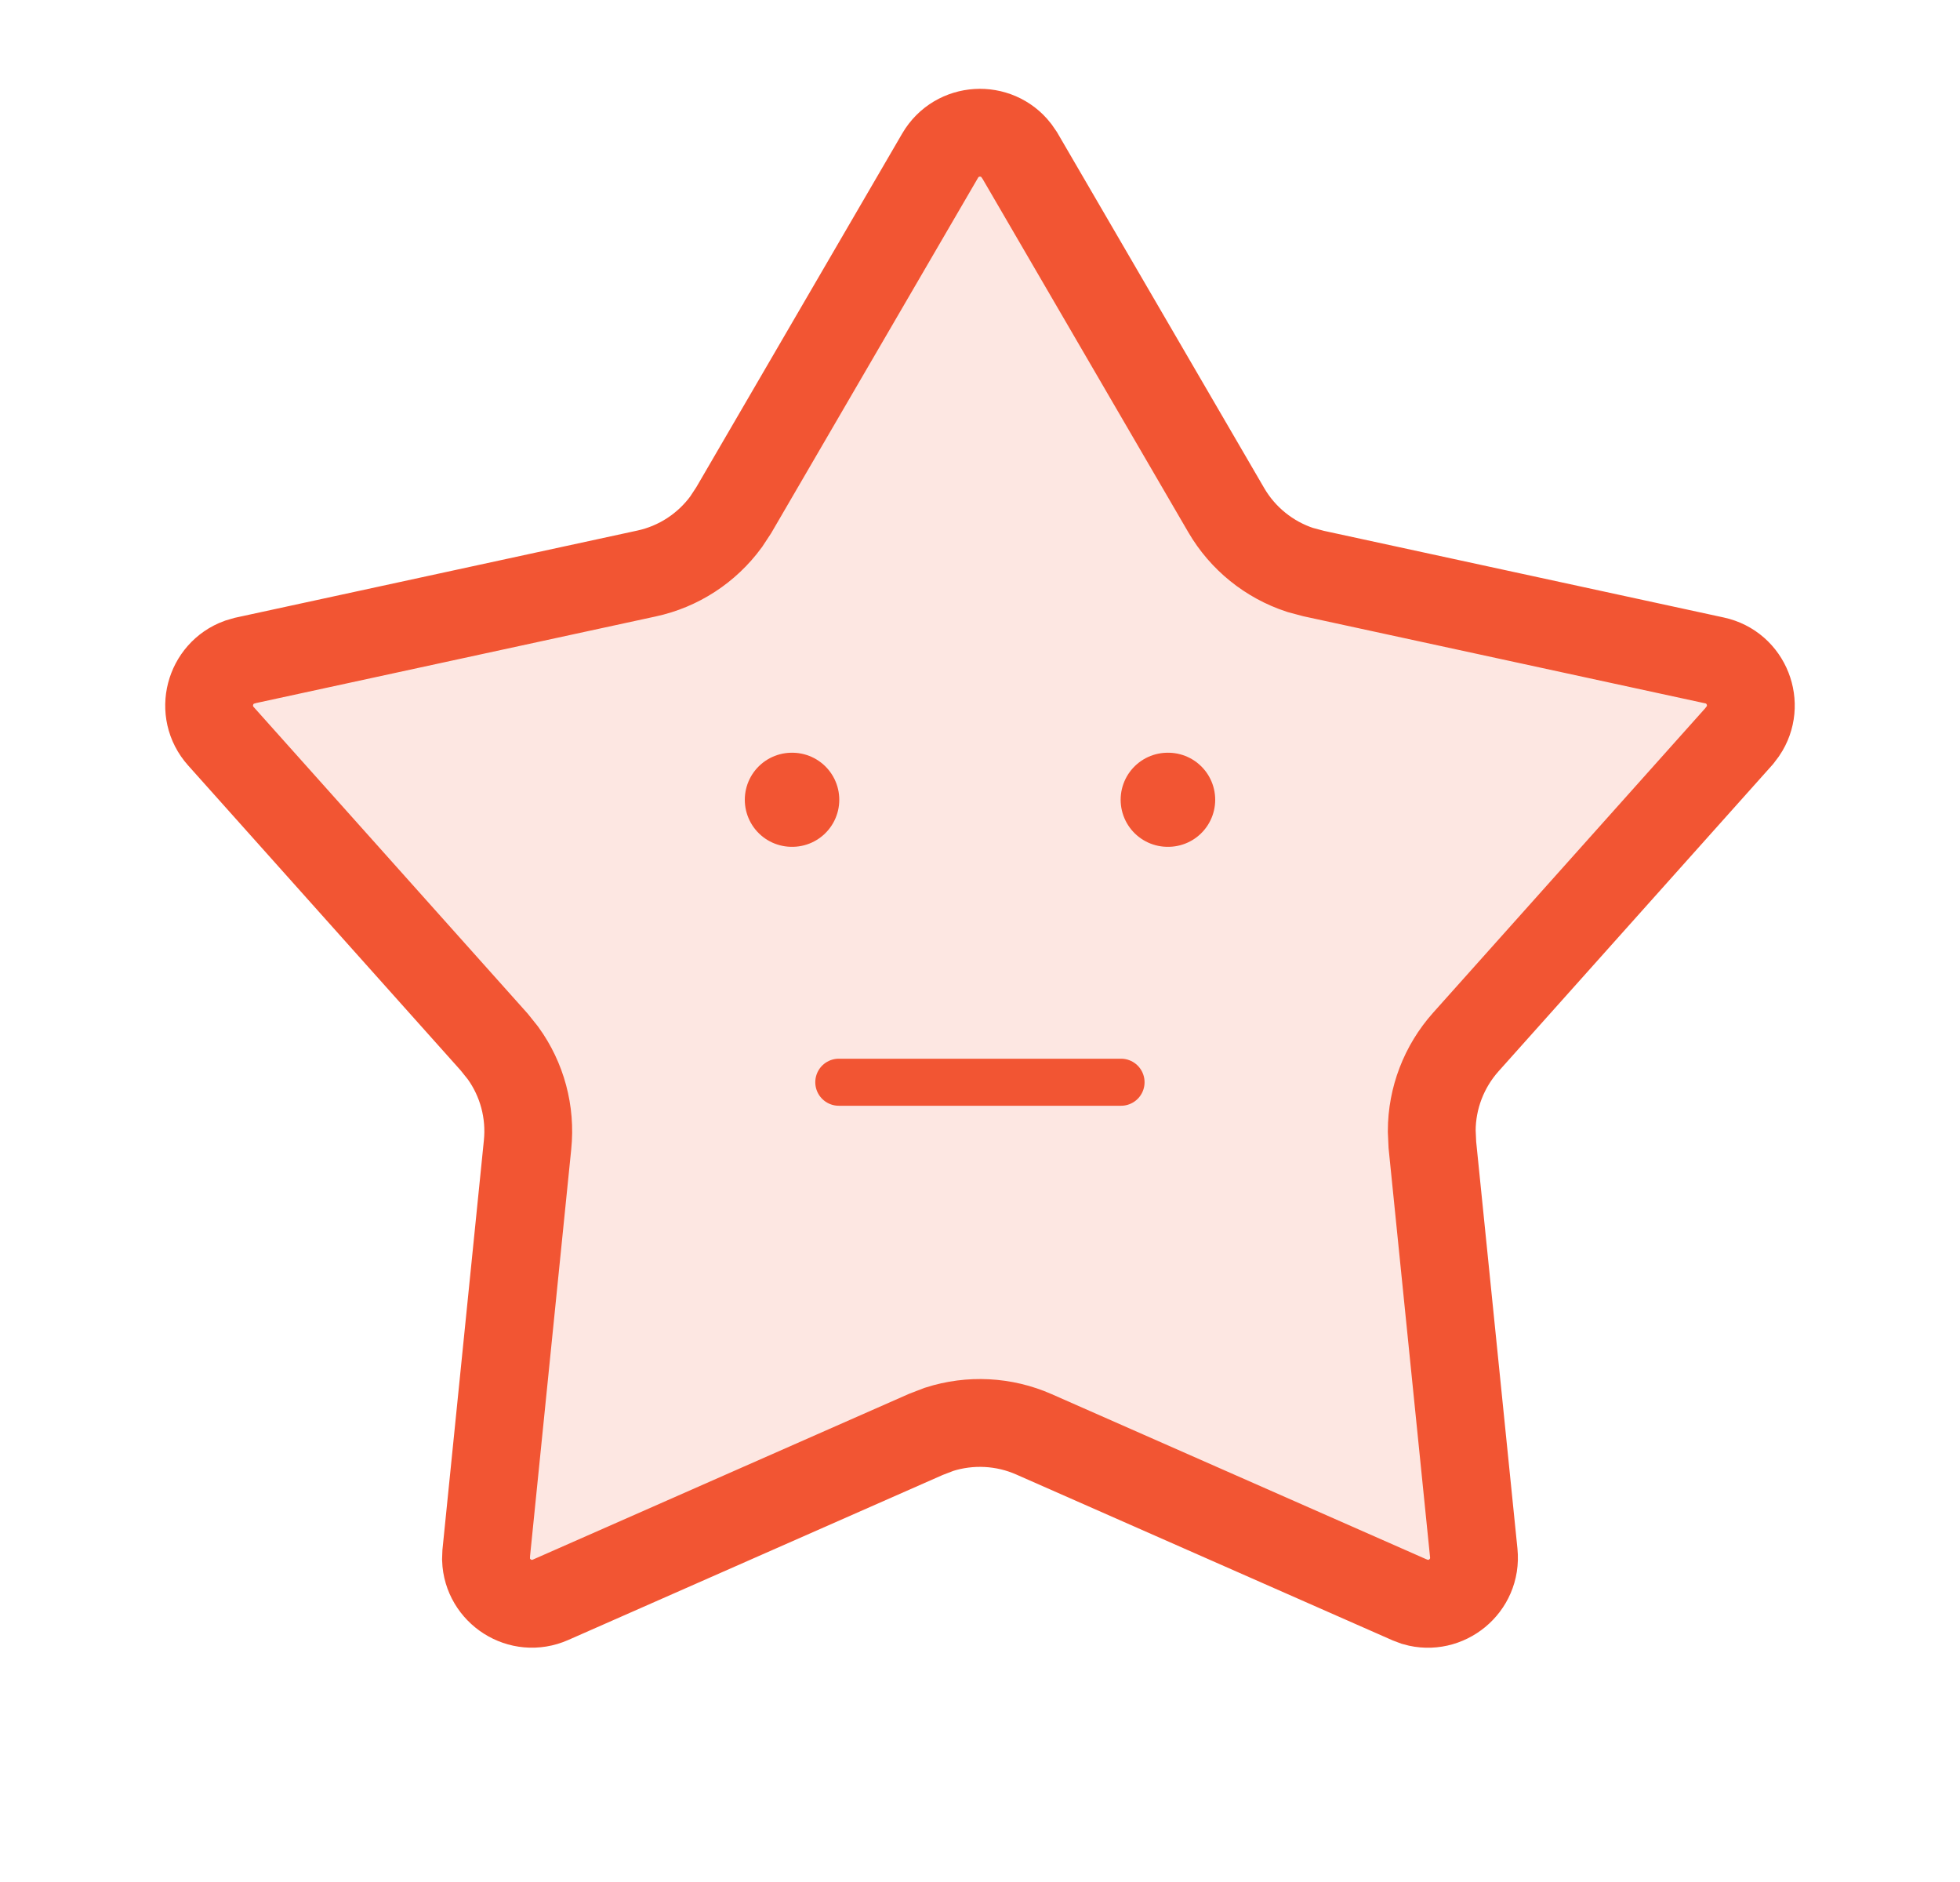
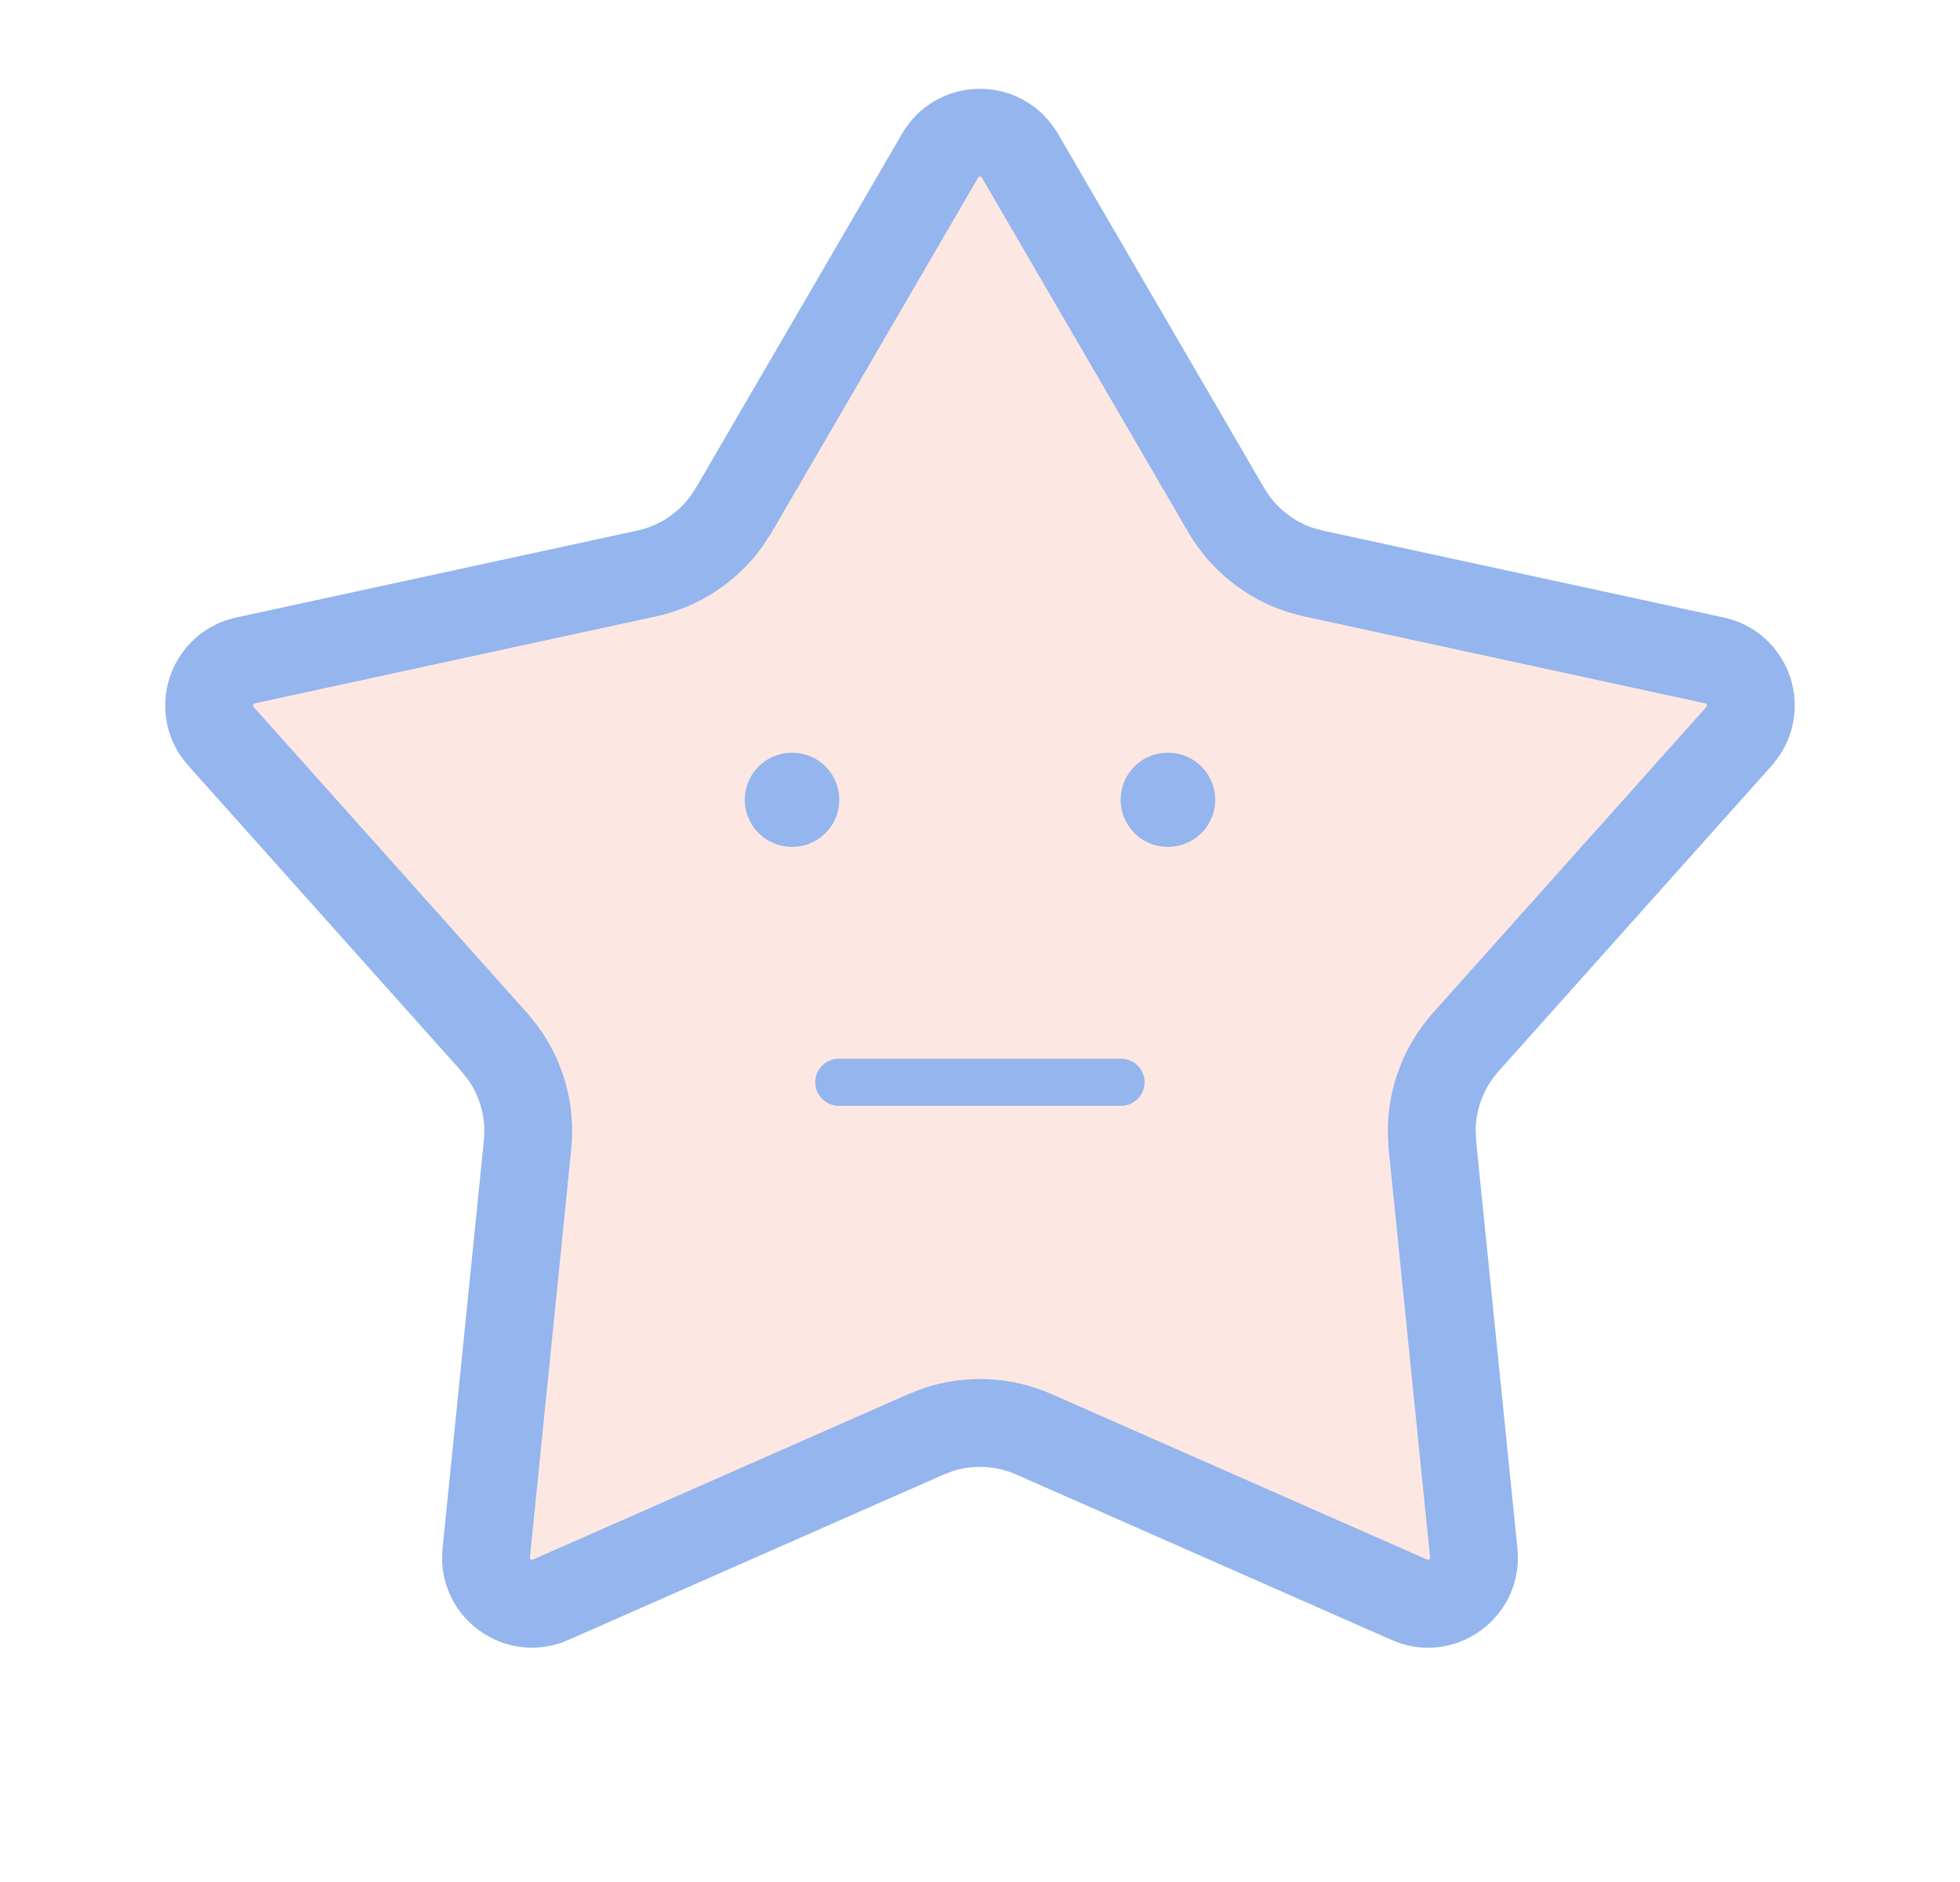
<svg xmlns="http://www.w3.org/2000/svg" width="25" height="24" viewBox="0 0 25 24" fill="none">
-   <path d="M11.992 1.984C12.205 1.62 12.712 1.597 12.961 1.916L13.008 1.984L15.641 6.506C15.852 6.868 16.188 7.138 16.583 7.268L16.755 7.314L21.869 8.422C22.281 8.511 22.46 8.987 22.233 9.322L22.183 9.388L18.696 13.289C18.417 13.602 18.263 14.005 18.262 14.421L18.27 14.599L18.798 19.805C18.84 20.225 18.443 20.542 18.054 20.43L17.977 20.401L13.188 18.291C12.805 18.122 12.374 18.101 11.979 18.227L11.812 18.291L7.023 20.401C6.637 20.572 6.213 20.292 6.199 19.887L6.202 19.805L6.729 14.599C6.772 14.181 6.659 13.765 6.416 13.429L6.304 13.289L2.817 9.388C2.536 9.073 2.671 8.584 3.052 8.445L3.131 8.422L8.245 7.314C8.655 7.226 9.015 6.99 9.261 6.655L9.359 6.506L11.992 1.984Z" fill="#FDE7E2" stroke="#F25533" stroke-width="1.12" />
+   <path d="M11.992 1.984C12.205 1.62 12.712 1.597 12.961 1.916L13.008 1.984L15.641 6.506C15.852 6.868 16.188 7.138 16.583 7.268L16.755 7.314L21.869 8.422C22.281 8.511 22.46 8.987 22.233 9.322L22.183 9.388L18.696 13.289C18.417 13.602 18.263 14.005 18.262 14.421L18.27 14.599L18.798 19.805C18.84 20.225 18.443 20.542 18.054 20.43L17.977 20.401L13.188 18.291C12.805 18.122 12.374 18.101 11.979 18.227L11.812 18.291L7.023 20.401C6.637 20.572 6.213 20.292 6.199 19.887L6.202 19.805L6.729 14.599C6.772 14.181 6.659 13.765 6.416 13.429L6.304 13.289L2.817 9.388C2.536 9.073 2.671 8.584 3.052 8.445L3.131 8.422L8.245 7.314C8.655 7.226 9.015 6.99 9.261 6.655L9.359 6.506L11.992 1.984Z" fill="#FDE7E2" stroke="#94B5ED" stroke-width="1.12" />
  <path fill-rule="evenodd" clip-rule="evenodd" d="M10.105 10.199H10.1H10.105Z" fill="#FDE7E2" />
  <path fill-rule="evenodd" clip-rule="evenodd" d="M14.9 10.199H14.894H14.9Z" fill="#FDE7E2" />
-   <path d="M10.105 10.199H10.1M14.9 10.199H14.894" stroke="#F25533" stroke-width="1.2" stroke-linecap="round" stroke-linejoin="round" />
-   <path d="M10.699 13.801H14.299" stroke="#F25533" stroke-width="0.6" stroke-linecap="round" stroke-linejoin="round" />
+   <path d="M10.105 10.199H10.1M14.9 10.199H14.894" stroke="#94B5ED" stroke-width="1.2" stroke-linecap="round" stroke-linejoin="round" />
+   <path d="M10.699 13.801H14.299" stroke="#94B5ED" stroke-width="0.6" stroke-linecap="round" stroke-linejoin="round" />
</svg>
